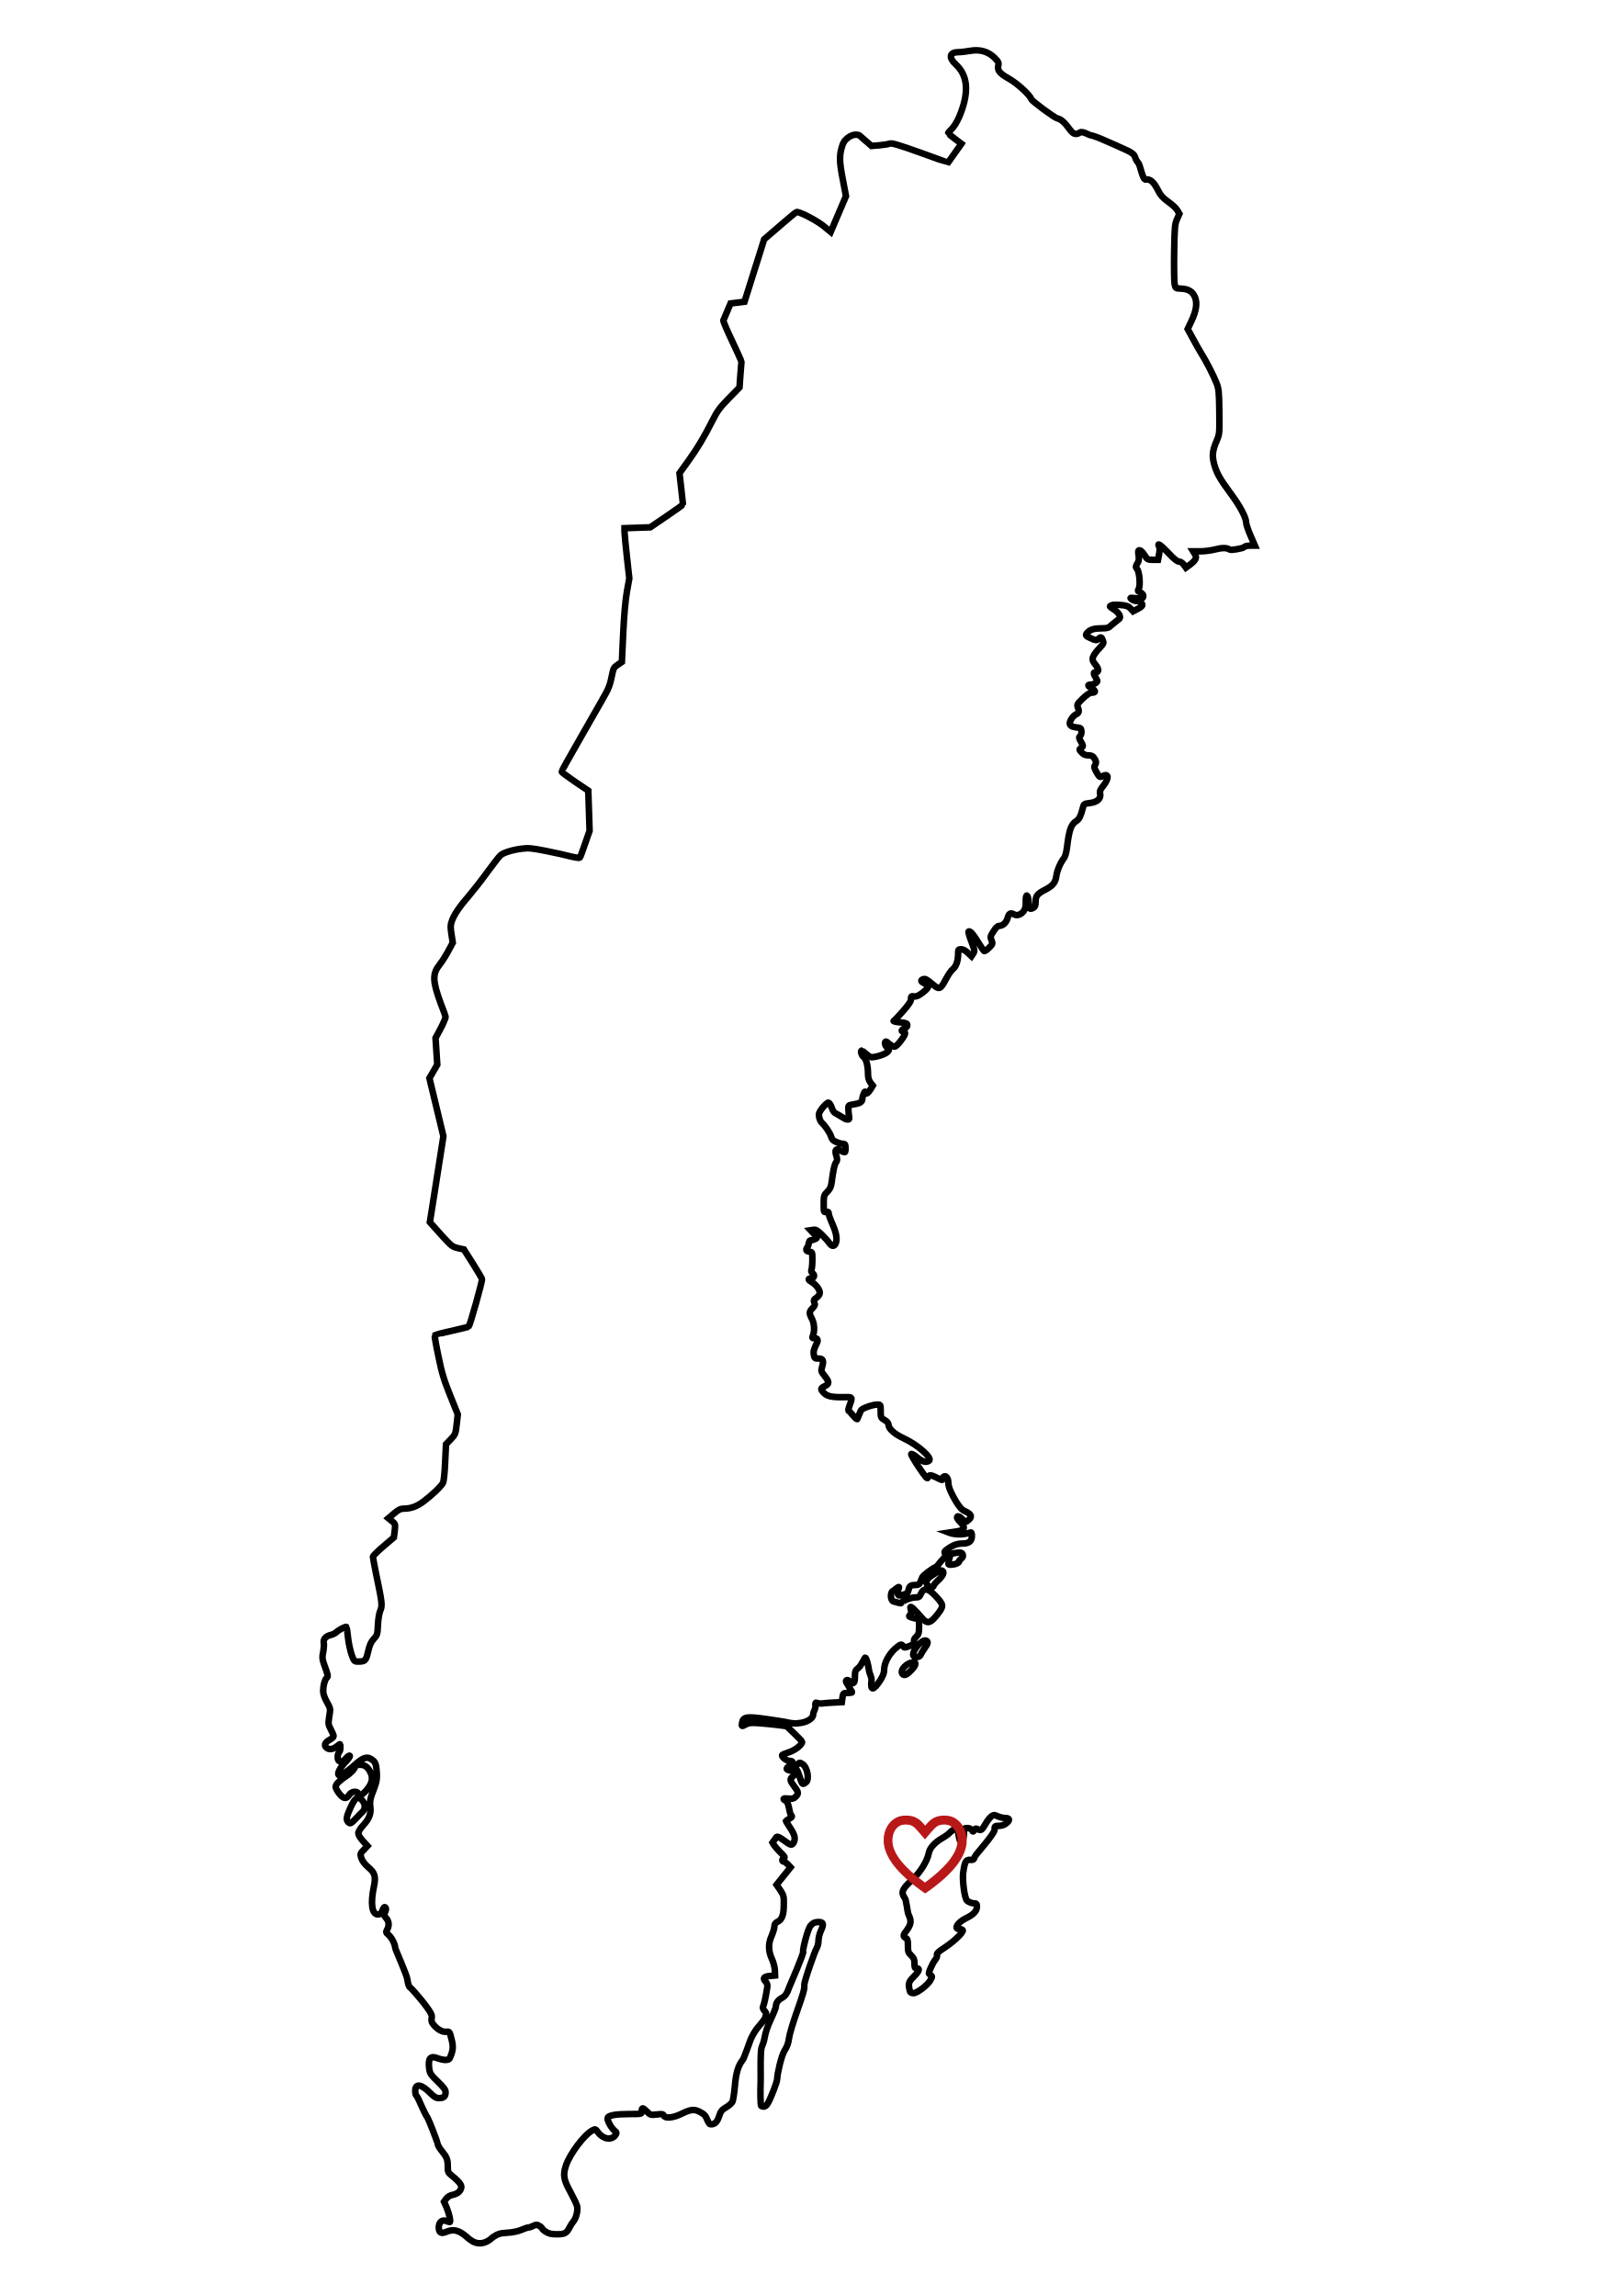
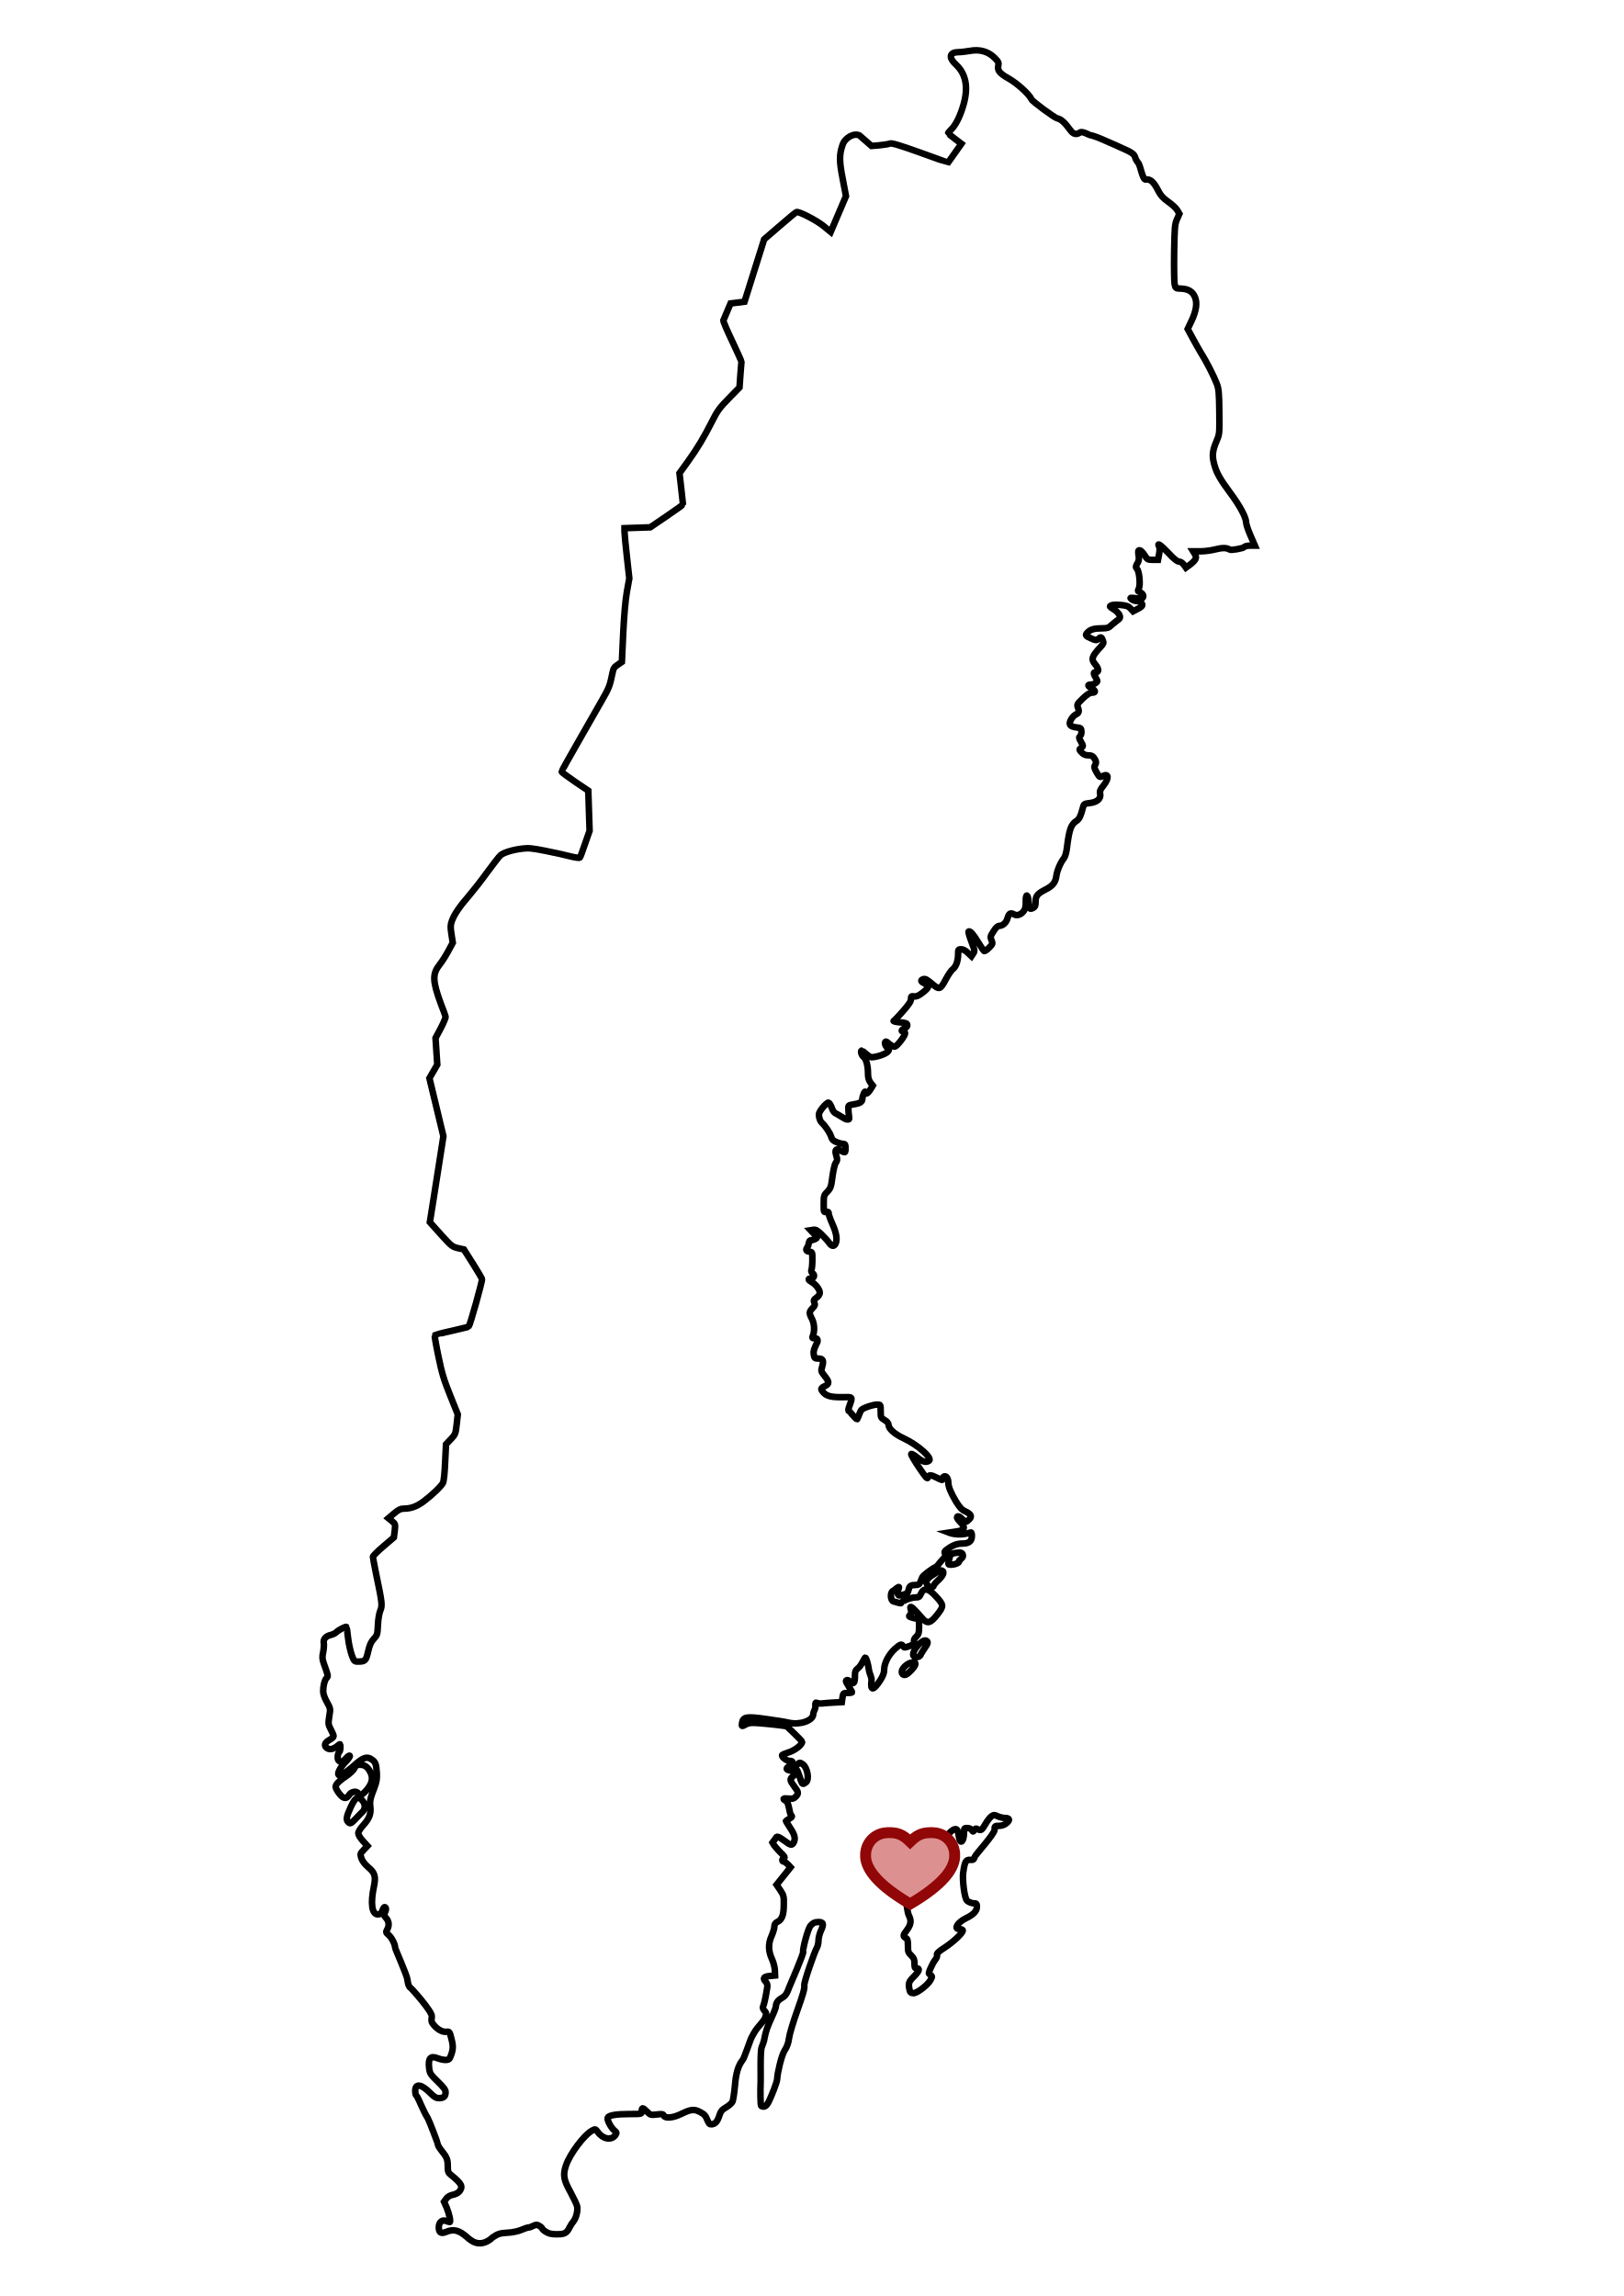
<svg xmlns="http://www.w3.org/2000/svg" version="1.1" id="svg2" x="0px" y="0px" viewBox="0 0 744.1 1052.4" enable-background="new 0 0 744.1 1052.4" xml:space="preserve">
  <g id="layer1">
    <path id="path1380" fill="none" stroke="#000000" stroke-width="3" d="M217.3,1027.7c-0.9-0.4-2.4-1.4-3.3-2.3   c-3.7-3.2-6.1-3.8-9.5-2.4c-2.4,1-3.4,0.4-3.4-2.1c0-2.3,1.5-3.6,3.3-2.9c0.8,0.3,1.5,0.5,1.7,0.5c0.6,0-0.3-4-1.4-6.6l-1.2-2.7   l1-1.4c0.7-0.9,1.8-1.6,3.1-1.8c1.1-0.2,2.4-0.9,2.9-1.5c1.8-2.2,1.1-3.6-3.6-7.4c-1.5-1.2-1.7-1.6-1.7-4.2c0-3.1-0.4-4.1-2.9-7.2   c-1-1.2-1.7-2.5-1.7-3c0-0.5-3.9-10.7-4.6-11.9c-0.8-1.1-2.1-3.9-3.1-6.1c-0.9-2.2-1.9-4.1-2.2-4.3c-0.2-0.1-0.4-1.1-0.4-2.1   c0-3.4,2.8-3,6.6,0.8c2.1,2.1,2.9,2.6,4.3,2.6c2.2,0,3-0.8,3-2.7c0-1.1-0.8-2.2-3.6-4.9c-3.2-3.1-3.6-3.7-3.9-5.9   c-0.6-4.7,0.5-6.1,3.8-4.8c1,0.4,2.6,0.8,3.6,0.8c1.4,0,1.9-0.3,2.3-1.4c1.3-3.2,1.4-4.8,0.5-8.2c-0.8-3.3-0.9-3.5-2.3-3.3   c-1.8,0.2-4-1-5.7-3c-1.2-1.4-1.3-1.9-1-4c0.3-2.2-9.3-12.9-9.8-13.2c-0.7-0.4-1.1-1.5-1.4-3.8c-0.3-2.2-5.6-14-5.6-14.5   c0-1.6-1.6-4.7-3-5.9c-1.3-1.1-1.3-1.3-0.6-2.6c1-1.8,0.7-3.8-0.6-5.2c-0.9-1-1-1.3-0.4-2.7c0.5-1.1,0.5-1.8,0.1-2.1   c-0.4-0.4-0.8,0-1.3,1.3c-0.6,1.5-1.1,1.9-2.1,1.9c-2.8,0-3.5-5.1-1.8-13c0.9-4.4,0.4-6.1-2.6-8.6c-1.7-1.5-2.7-2.8-3.2-4.2   c-0.6-2-0.5-2.1,1.1-3.8l1.7-1.8l-2.1-2.3c-1.2-1.3-2.1-2.8-2.1-3.5c0-0.7,1-2.3,2.3-3.7c2.8-3.1,3.6-5.2,3.2-8.5   c-0.3-2.5-0.1-3.6,2-9c0.9-2.4,1.1-3.9,1-6.2c-0.3-4.5-0.6-5.2-2.3-6.4c-2.2-1.6-4-1-8.1,2.7c-3.4,3.1-6.5,5-7.1,4.4   c-0.7-0.7,0.6-3.3,2.9-5.7c1.4-1.4,2.4-2.8,2.2-3.1c-0.2-0.3-0.9,0.2-1.7,1.1c-1.5,1.8-2.8,2.1-3.6,0.8c-0.5-0.9-0.2-3.2,0.5-3.6   c0.2-0.2,0.5-1.1,0.5-2.1c0-1.7-0.1-1.8-0.9-1.1c-2.1,1.8-3.7,2.2-5,1.5c-1.8-1-1.5-2.6,0.9-3.9c1.1-0.6,1.9-1.3,1.9-1.7   s-0.6-1.8-1.3-3.1c-1.2-2.3-1.2-2.6-0.7-6c0.6-3.5,0.6-3.5-1.1-6.6c-1-1.7-1.7-3.8-1.7-4.8c0-2.5,0.6-5,1.5-6.1   c0.9-1,0.9-0.8-1.2-6.7c-0.7-2-0.8-3-0.3-5.2c0.3-1.5,0.4-3.3,0.3-4.1c-0.4-1.8,0.9-3.3,3.2-3.8c0.9-0.2,2.1-0.8,2.6-1.3   c0.8-0.9,4.3-2.7,4.6-2.4c0.1,0.1,0.4,2.3,0.7,5c0.3,2.7,1.1,6.2,1.7,7.9c1,2.7,1.2,3,2.7,3c3.5,0,3.8-0.3,4.8-4.6   c0.7-3,1.3-4.4,2.6-5.8c1.6-1.7,1.7-2.1,1.9-6.4c0.1-2.6,0.6-5.5,1.1-6.6c1-2.3,0.8-3.7-1.9-16.6c-0.8-4-1.5-7.6-1.5-8   c0-0.4,2.2-2.6,4.8-4.8l4.8-4.1l0.4-3.1c0.3-3,0.3-3.1-1.3-4.4l-1.6-1.3l2.6-2.2c2-1.7,3-2.2,4.5-2.2c3.2,0,5.9-1,8.9-3.2   c3.9-2.9,8.2-7,9-8.6c0.4-0.8,0.8-4.5,1-9.5l0.4-8.2l2.2-2.3c2.1-2.2,2.2-2.5,2.7-6.9l0.5-4.5l-3.5-8.7c-2.9-7.2-3.8-10.2-5.4-18   c-1.1-5.2-1.8-9.5-1.7-9.6c0.1-0.1,3.7-1.1,7.9-2c4.2-1,7.7-1.8,7.7-1.9c0.6-0.6,6.4-21.2,6.1-21.9c-0.2-0.5-2.1-3.7-4.3-7.2   l-4-6.3l-2.7-0.6c-2.6-0.6-3-0.9-7.8-6.2l-5.1-5.7l1.7-10.7c0.9-5.9,2.3-14.7,3.1-19.7l1.4-9l-3.2-13.3l-3.2-13.3l1.8-3.1l1.8-3.1   l-0.4-6.1l-0.4-6.1l2.4-4.5c1.3-2.5,2.3-4.9,2.2-5.3c-0.1-0.5-1.1-3.2-2.2-6c-3.8-10.4-3.9-13.6-0.5-17.9c1-1.2,2.7-3.9,3.9-6.1   l2.1-3.9l-0.6-3.9c-0.5-3.2-0.5-4.2,0.2-6.1c1-2.9,3.7-6.8,7.8-11.5c1.8-2.1,5.6-6.9,8.4-10.8c2.8-3.8,5.5-7.3,6.1-7.8   c1.4-1.2,5.6-2.5,9.8-3c3-0.4,4.7-0.2,10.8,1c4,0.8,9.1,1.9,11.3,2.5c2.3,0.6,4.3,0.8,4.4,0.7c0.2-0.2,1.3-3.1,2.4-6.4l2.1-6   l-0.3-9.2l-0.3-9.2l-6.1-4.1c-3.3-2.3-6.1-4.3-6.1-4.6c0-0.3,3.4-6.4,7.6-13.7c4.2-7.3,9-15.7,10.8-18.9c3.3-5.7,3.7-6.8,4.8-12.2   c0.5-2.5,0.8-3.1,2.5-4.2l1.9-1.3l0.6-13c0.4-8.2,1-15.3,1.7-19.2l1.1-6.1l-1.1-9.9c-0.6-5.4-1.1-10.6-1.1-11.5l0-1.6l5.9-0.2   l5.9-0.2l7.5-5.1c4.1-2.8,7.5-5.2,7.5-5.4c0-0.2-0.4-3.4-0.8-7.3l-0.8-7l3.9-5.4c4.5-6.3,7.3-11,11.1-18.5   c2.3-4.6,3.4-6.1,7.6-10.4l4.9-5l0.4-5.6c0.2-3.1,0.5-5.8,0.5-6.1s-1.8-4.4-4.1-9.2s-4.2-9.2-4.2-9.8l3.3-7.8l3.2-0.4l3.2-0.4   l2.3-7.3c1.3-4,3.3-10.4,4.5-14.3l2.2-7l7.2-6.2c3.9-3.4,7.3-6.2,7.6-6.3c1.1-0.4,9.2,3.8,12.3,6.3l3.4,2.8l3.5-8.2l3.5-8.2   l-1.5-7.9c-1.6-8.2-1.6-11-0.1-15.5c1.1-3.4,5.3-5.7,7.8-4.4l5.5,4.8l3.6-0.3c2-0.2,4.1-0.5,4.8-0.8c0.9-0.3,4,0.6,13.8,4.1   c6.9,2.5,12.7,4.6,12.9,4.6l6.1-8.6c0,0-6.1-4.6-6.1-4.8c0-0.2,0.6-0.9,1.3-1.6c2.1-2,4.2-6.1,5.7-11.3c2.4-8.2,1.2-14.3-3.4-18.6   c-3.5-3.2-3-5.7,1.2-5.7c1.2,0,3.5-0.3,5.3-0.6c4.4-0.8,8.3,0.3,11.2,3.2c1.8,1.8,2,2.3,1.7,3.6c-0.5,2.2,0.7,3.6,4.6,5.8   c4,2.2,9.7,7.4,10.6,9.6c0.4,1,10.5,8.4,11.7,8.7c2,0.5,3.4,1.8,6,5.3c1.5,2.1,2.8,2.4,4.6,1.2c1.1-0.7,4.3,1.3,4.8,1.3   c0.5,0,2.9,0.8,5.2,1.8c2.4,1,10.7,4.7,12.1,5.4c1.9,1,2.8,1.7,3.1,2.9c0.3,0.9,0.9,2,1.4,2.5c1,1,2,8,3.5,7.7   c2-0.4,3.7,1.1,5.7,5.1c1.1,2.2,2.2,3.4,4.6,5.1c1.7,1.2,3.6,2.9,4.1,3.8l1,1.7l-1.1,2.5c-1,2.3-1.1,3.5-1.3,15.1   c-0.1,6.9,0,13.5,0.2,14.6c0.4,2,0.5,2,3.1,2.1c3.3,0.2,5.1,1.3,6.2,3.8c1.2,2.8,0.6,6.4-1.5,10.9l-1.8,3.8c0,0,4.3,8,5.7,10.3   c2.9,4.6,6,10.7,7.6,14.7c0.9,2.3,1.1,4,1.2,12.9c0.1,10.1,0.1,10.2-1.2,13.3c-1.9,4.4-2.2,6.8-1.2,10.6c1.1,4.1,2.5,6.7,7.6,13.6   c4.4,5.9,7.1,11.1,7.1,13.4c0,0.7,0.9,3.4,2,5.9l2,4.6h-2.2c-1.4,0-2.5,0.3-2.9,0.8c-0.4,0.4-5.8,1.5-6.5,1c-1.3-0.9-3.4-0.9-6.9,0   c-1.6,0.4-4.4,0.8-6.3,0.8l-3.5,0l0.8,1.3c1,1.6,0.5,2.7-2.2,4.8l-1.9,1.4l-1-1.4c-0.6-0.8-1.5-1.4-2.2-1.4c-0.8,0-2.4-1.3-4.8-3.9   c-3.5-3.7-5.4-5-4.3-3c0.3,0.6,0.3,1.9,0,3.5l-0.5,2.6l-2.4,0c-2.3,0-2.5-0.1-3.8-2.2c-0.8-1.2-1.8-2.2-2.2-2.2   c-0.7,0-0.8,0.4-0.5,2.3c0.3,1.8,0.1,2.7-0.6,3.8c-0.8,1.4-0.8,1.6-0.1,2.5c1.1,1.2,1.6,7.6,0.8,9c-0.4,0.8-0.5,1.1-0.1,1.3   c1.5,0.6,2.4,1.6,2.1,2.5c-0.3,0.8-0.8,0.9-3.3,0.6c-2.7-0.3-2.9-0.3-2,0.5c0.6,0.4,1.6,0.8,2.3,0.8c1.4,0,2.6,0.8,2.6,1.9   c0,0.4-0.9,1.1-2.1,1.7l-2.1,1.1l-1.2-1.3c-0.9-1-1.9-1.4-4.6-1.6c-1.9-0.2-3.8-0.1-4.3,0.2c-0.8,0.4-0.7,0.6,0.9,1.6   c2.5,1.5,3.8,3.5,2.9,4.5c-0.4,0.4-3.1,2.4-3.8,3.1c-1.1,1.1-1.8,1.3-4.3,1.3c-3.4,0-5.1,0.5-6.4,1.8c-1.3,1.3-1.1,1.7,1.5,2.8   c2.2,1,2.5,1,3.3,0.3c1.2-1.1,1.5-1,2.1,0.6c0.5,1.2,0.3,1.6-1,3c-4.1,4.4-4.5,5.7-2.4,8.1c1.6,1.9,1.7,3.5,0.3,3.5   c-1.3,0-1.3,0.5-0.1,2.6c0.9,1.6,0.9,1.6-0.1,2.4c-0.6,0.4-1.5,0.7-2.2,0.7c-1.6,0-1.5,0.6,0.4,1.7c1.9,1.1,2,2,0.1,2   c-1,0-2.2,0.8-4.2,2.7c-2.6,2.5-2.7,2.8-2.2,4.1c0.7,1.8,0.4,2.6-1,3.2c-0.6,0.3-1.6,1.3-2.1,2.2c-1.3,2.3-0.7,3.3,2.3,3.7   c2.1,0.2,2.3,0.4,2.4,1.8c0.1,0.9-0.2,1.8-0.6,2.2c-0.6,0.5-0.6,0.9,0.4,2.6c1.1,2,1.1,2,0.1,2.8c-1,0.7-1,0.8,0.2,2.1   c0.8,0.9,1.8,1.3,2.8,1.3c1.9,0,2.5,0.4,3.4,2c0.5,1,0.5,1.5,0,2.4c-0.6,1-0.4,1.5,0.7,3.5c1.4,2.3,1.4,2.3,2.8,1.6   c2.8-1.4,2.9,1.1,0.3,4.4c-1.5,1.8-1.8,2.6-1.5,3.8c0.4,2.2-1.4,3.8-4.8,4.2c-2.6,0.3-2.7,0.4-3.2,2.4c-0.9,3.5-1.6,5-2.9,5.8   c-2.5,1.6-3.3,4-4.3,12c-0.3,2.5-0.8,4.3-1.5,5.2c-1.5,1.9-3.1,5.6-3.4,8.1c-0.4,2.9-1.7,4.5-4.9,6.1c-3.7,1.9-4.6,2.9-4.6,5.6   c0,1.7-0.2,2.4-1,2.8c-1.7,0.9-2,0.6-2.2-2.4c-0.2-4-1.4-4.4-1.3-0.5c0.1,1.9-0.2,3.3-0.8,4.2c-1.1,1.7-3.1,2.5-4.4,1.8   c-1.8-1-2.5-0.6-3.1,1.5c-0.6,2.2-2.1,3.6-3.9,3.7c-0.7,0-1.6,0.9-2.6,2.5c-1.5,2.3-1.5,2.6-0.9,4.1c0.6,1.5,0.6,1.7-1.1,3.4   c-1,1-2,1.7-2.3,1.5c-0.3-0.2-1.4-1.9-2.6-3.8c-2.1-3.6-3.9-5.7-4.5-5.1c-0.2,0.2,0.4,2.3,1.3,4.6c1.5,4,1.6,4.3,0.8,5.5l-0.8,1.2   l-1.7-1.6c-1-1-2.2-1.6-3-1.6c-1.3,0-1.4,0.2-1.4,1.9c0,3.4-0.9,6-2.4,7.2c-0.8,0.6-2.2,2.7-3.2,4.6c-2.6,4.9-3,5-6.4,2.1   c-2.1-1.8-3.1-2.4-3.9-2.1c-1.5,0.5-1.3,1.1,0.7,2.1c2.2,1,2,1.7-1.2,4.2c-1.7,1.3-2.8,1.8-3.8,1.6c-1.3-0.2-1.4,0-1.4,1.2   c0,1.1-1,2.5-3.6,5.5c-2,2.3-3.9,4.3-4.3,4.5c-0.4,0.2,0.7,0.5,2.7,0.7c2.6,0.2,3.4,0.4,3.5,1.2c0.1,0.6-0.3,1.1-1.2,1.5   c-1.5,0.7-1.8,1.5-0.6,1.5c0.4,0,0.8,0.4,0.8,0.8c0,1.2-3.5,5.7-4.6,6.1c-1.2,0.4-3.8-2.3-4.1-2.3c-0.9,0-0.6,1.8,0.5,2.8   c1,0.9,1,1,0.2,1.9c-1,1.1-5.2,2.5-7.5,2.5c-0.9,0-4.1-3.1-4.3-3.1c-0.8,0-0.2,2.3,0.8,3c1.2,0.9,2,4,2,7.9c0,1.6,0.4,2.8,1.1,3.8   l1.1,1.4c0,0-2.5,4.4-3,3.5c-0.5-1-0.6-1-1.2,0.3c-0.3,0.7-0.6,1.8-0.6,2.3c0,1.4-1.2,2.1-4,2.5c-2.4,0.4-2.5,0.4-2.4,2.2   c0,1,0.2,2.5,0.3,3.3c0.2,1.4,0.1,1.5-1.1,1.4c-0.7-0.1-4-2.3-4.7-2.6c-1-0.4-1.6-1.2-2.1-2.7c-0.4-1.2-1.1-2.3-1.5-2.4   c-0.4-0.1-1.6,1-2.7,2.3c-1.6,2.1-1.9,2.7-1.6,4.3c0.2,1,0.7,2.2,1.2,2.6c1.6,1.4,3.8,4.7,4.3,6.4c0.4,1.3,0.9,1.9,2.5,2.5   c1.1,0.5,2.5,0.8,3.1,0.8c0.8,0,1,0.4,1,2c0,1.8-0.1,2-1,1.7c-0.6-0.1-2-1.2-2.6-1.2c-1.1,0-1.3,0.9-0.5,3.4   c0.4,1.2,0.3,1.9-0.4,2.8c-0.5,0.7-1.1,3.4-1.5,6.3c-0.6,4.7-0.8,5.3-2.3,6.9c-1.6,1.6-1.7,1.9-1.7,5.6c0,3.8,0,3.9,1.1,3.7   c0.9-0.2,1.2,0,1.2,0.8c0,0.6,0.8,2.8,1.8,5c1.8,4.1,2.2,7,1.3,8.8c-0.7,1.4-1.8,1.2-2.9-0.4c-0.5-0.8-2.1-2.5-3.4-3.8   c-1.9-1.9-2.8-2.4-3.8-2.2l-1.3,0.2l1.6,1.7c1.6,1.6,1.6,1.7,0.6,2.3c-0.6,0.3-1.6,0.6-2.2,0.6c-0.9,0-0.9,2.4-1.3,2.9   c-1.1,1.4-0.9,2.1,0.7,2.3c1.4,0.2,1.4,0.2,1.4,3.8c0,2-0.2,4-0.4,4.5c-0.3,0.6-0.1,1.1,0.5,1.6c1.2,0.8,0.7,2.4-0.8,2.4   c-1.4,0-1.3,0.7,0.3,1.6c1.9,1,3.8,3.5,3.8,4.9c0,0.8-0.6,1.7-1.5,2.3c-1.3,0.9-1.4,1.3-1,2.3c0.4,0.9,0.3,1.4-0.8,2.5   c-1.6,1.6-1.7,2.3-0.3,4.9c1.1,2.1,1.3,5.4,0.5,7.6c-0.5,1.2-0.4,1.3,0.8,1.3c1,0,1.3,0.3,1.3,1.3c0,0.7-2.2,3.8-1.8,5.9   c0.3,2,0.5,2.1,2.1,2.1c2.2,0,2.6,0.9,1.8,3.7c-0.6,2-0.5,2.2,0.9,4c2.4,3,2.5,3.8,0.4,4.9c-2.1,1-2.2,1.4-0.6,3.1   c1.5,1.6,3.8,2.1,8.8,2c4.5-0.1,4.5-0.2,3.1,3.7c-0.7,1.9-0.8,2.6-0.3,2.7c0.4,0.1,3,3.7,3.7,3.7c0.2,0,1.5-3.9,2-4.3   c1.1-1,5.3-2.4,7.3-2.4c1.4,0,1.5,0,1.5,3c0,2.9,0.1,3.1,1.8,4.1c1.1,0.6,1.8,1.5,1.8,2.1c0,1.9,2.7,4.3,7,6.3   c6.5,3,13.4,9.2,11.5,10.3c-1.4,0.9-3,0.4-5.4-1.6c-1.4-1.1-2.6-1.8-2.7-1.5c-0.1,0.3,1.5,3.1,3.6,6.2c3.2,4.7,3.8,5.4,4.1,4.5   c0.3-1.3,1.3-1.3,4.2,0.2c2.3,1.2,2.5,1.2,2.5,0.3c0-0.4,0.3-0.8,0.8-1c0.9-0.3,1.8,1.1,1.8,2.9c0,1.9,1.2,4.7,3.5,8.6   c1.7,2.7,2.6,3.8,4.2,4.5c2.8,1.3,3.3,2.4,1.8,3.8c-1.5,1.4-1.7,1.4-3.1-0.2c-1.2-1.3-2.4-1.7-2.4-0.7c0,0.3,0.7,1.3,1.6,2.2   c2.5,2.6,1.9,3.6-2.1,4.2l-3.3,0.5c0,0,4.6,1.8,9.7,0c0.7-0.3,0.9,0.1,0.9,1.5c0,2.4-1.3,3.5-4.3,3.5c-2.4,0-4.4,0.7-7.1,2.7   c-1.2,0.8-1.3,1.2-0.9,2c0.4,0.8,0.2,1.3-1.3,2.8c-1,1-2.3,3.1-3,3.3c-1.7,0.7-5.6,3.7-6.1,4.6c-0.2,0.4-0.6,1.4-0.9,2.2   c-0.4,1.1-0.9,1.4-2.2,1.4c-2.2,0-2.8,0.4-3.2,2.2c-0.4,1.6-0.8,1.9-3.1,2.4c-1.6,0.4-1.7,0.3-1.9-1.1c-0.1-0.8,0.6-1.9,0.6-2.4   c0-0.8-2.2,1.4-2.7,1.6c-1.4,0.5-1.3,4.3,0.1,4.8c0.6,0.2,3.6,1.1,3.6,0.8c0-0.8,4.4-2.6,6.4-2.6c1.6,0,2-0.2,2.5-1.4   c1.4-3.2,3.4-3,6.9,0.8c3.8,4.1,3.8,4.5,0.8,8.4c-3.2,4.1-4.6,4.5-7,1.7c-3.8-4.4-5.2-5.6-5.4-5c-0.1,0.4,0.9,2.4,0.1,3.2   c-0.9,1-0.9,1,0.5,1.5c0.8,0.3,1.8,0.5,2.4,0.5c0.9,0,1,0.4,1,3.5c0,3.1-0.2,3.7-1.3,4.8c-0.9,0.8-1.2,1.6-1,2.3   c0.2,0.9-0.1,1.2-2.1,2c-2.2,0.8-2.4,0.8-2.9,0.1c-0.7-1.2-1.2-1.1-3.9,1.3c-2.8,2.6-4.8,6.5-4.8,9.4c0,1.5-0.5,2.8-1.8,4.9   c-3.2,4.9-4.6,4.9-4,0.1c0.2-1.3-0.9-3.2-1.1-4.4c-0.5-3.4-1.3-6.1-1.8-6.1c-0.2,0-1.9,3.7-2.9,4.5c-1.6,1.3-1.8,1.7-1.8,4.1   c0,3-0.6,3.8-2,2.5c-1.1-1-2.1-1.1-2.1-0.2c0,0.4,2.9,4.8,2.8,5c-0.2,0.2-1.1,0.3-2.2,0.3c-1.8,0-1.9,0.1-2.2,2.1l-0.3,2.1   c0,0-6.7,0.3-8,0.5c-1.5,0.2-2.8,0.2-3.5-0.2c-1.1-0.6-0.3,1.8-0.8,2.8c-0.4,0.8-0.8,1.9-0.8,2.4c0,3-6.2,5.1-11.3,3.9   c-1.6-0.4-6.3-1.1-10.5-1.7c-8.6-1.2-10.3-1-10.8,1.7c-0.3,1.8-0.2,1.9,1.7,0.8c1.3-0.7,2.5-0.8,5.6-0.6c5.5,0.4,13,1.3,13.2,1.5   c0.1,0.1,7,6.6,7,7.1c0,1.4-3.4,4-6.4,4.9c-1.6,0.5-2.8,1-2.8,1.3c0,0.9,2.1,2.5,3.3,2.5c1.9,0,2,0.8,0.3,2.1c-1.9,1.4-2,1.9,0,2.3   c2.4,0.5,2.9,1.5,1.3,2.8c-1.5,1.2-1.4,1.7,1.1,5.1c1.6,2.1,1.6,2.8,0.2,4.2c-0.9,0.9-1.5,1-3.3,0.8c-2.5-0.3-2.9,0.2-1,1.1   c1.1,0.5,1.6,5.8,2.1,6.3c0.8,0.8,0.7,1-0.6,1.8c-0.8,0.5-1.5,1-1.6,1c-0.1,0.1,0.8,1.5,1.9,3.2c2.1,3.1,2.6,5,1.6,6.8   c-0.8,1.4-1.3,1.3-4.4-1c-1.9-1.4-2.9-1.9-3.4-1.6l-1.9,2.6c0.6,1.2,2.3,3.1,3.6,4.4c1.8,1.7,2.3,2.4,1.7,2.6c-1,0.4-1,1.7-0.1,1.7   c0.4,0,1.2,0.6,1.9,1.3l1.2,1.3l-6.4,8l1.7,2.5c1.5,2.3,1.7,2.8,1.6,6.6c0,4.7-0.8,6.9-2.9,7.9c-1,0.5-1.4,1.1-1.4,2.1   c0,0.8-0.6,2.8-1.3,4.4c-1.6,3.5-1.5,7,0.2,10.6c0.6,1.3,1.2,3.5,1.3,4.9l0.1,2.6l-2.1,0.2c-3,0.2-3.7,1-2.3,2.5   c0.8,0.9,1,1.6,0.8,2.9c-0.8,5-1.5,7.9-1.9,8.6c-0.3,0.6,0,1.3,1.1,2.5c0.8,0.9-0.2,2.4-0.2,2.6c0,0.8-2.7,3.8-3.6,4.9   c-1,1.2-2.2,3.4-2.9,4.9c-0.6,1.6-3.1,8.7-3.6,9.4c-2.2,2.8-3.2,6-3.7,12.1c-0.3,3.3-0.8,6.5-1.1,7.2c-0.3,0.7-1.7,1.9-2.9,2.6   c-1.9,1.1-2.5,1.8-3.1,3.7c-0.9,2.8-1.8,3.9-3.5,4.1c-1,0.1-1.3-0.2-2.1-2.1c-0.7-1.8-1.3-2.5-3.2-3.5c-2.8-1.5-4.3-1.3-8.8,0.9   c-3.7,1.8-7.3,2.1-7.9,0.7c-0.3-0.7-0.8-0.8-3.2-0.5c-2.8,0.3-2.9,0.3-4.6-1.4c-1.9-1.9-2.3-1.9-2.3,0c0,1.2-0.1,1.2-5.8,1.2   c-6,0-9.4,0.6-9.8,1.7c-0.4,1,1.5,4.5,3,5.8c1.2,1,1.2,1.1,0.5,2.2c-1.8,2.5-5.7,1.8-8-1.4c-1.1-1.5-1.2-1.5-2.5-0.8   c-3.7,1.9-10.3,10.7-12.1,16c-1.5,4.4-1.1,6.6,2,12.2c1.5,2.8,2.9,5.7,3.1,6.6c0.4,2-0.5,5.5-1.7,6.9c-0.5,0.6-1.3,1.8-1.8,2.8   c-1.3,2.6-2.2,3.1-5.8,3.1c-2.5,0-3.7-0.3-5-1.1c-1-0.6-1.7-1.3-1.7-1.5c0-0.2-0.6-0.8-1.3-1.2c-1.1-0.7-1.4-0.7-2.7-0.1   c-0.8,0.4-1.8,0.8-2.3,0.8c-0.5,0-1.9,0.5-3.3,1.1c-1.4,0.6-4,1.2-6.4,1.3c-3.4,0.2-4.3,0.5-6.7,2.1   C222.9,1028.3,219.8,1028.8,217.3,1027.7z M348.8,965.2c-0.3-0.5-0.4-6.8-0.2-11.2c0.1-1.4-0.3-13.9,0.5-15.7   c0.5-1.2,1.1-2.9,1.2-3.8c0.6-3.3,1.4-5.6,3.3-9.7c1.1-2.3,2-4.7,2-5.2c0-1.5,0.9-2.8,2.7-3.8c1.7-1,2.3-1.9,3.5-5.2   c0.4-0.9,6.7-15.5,6.3-16.1c-0.4-0.6,2.1-10.5,3.4-11.9c1.1-1.2,1.9-1.6,3.4-1.6c2.5-0.1,2.8,0.8,1.3,4c-0.6,1.3-1.1,3.3-1.1,4.5   c0,1.3-0.4,2.8-1,3.8c-0.6,0.9-5.7,15.1-5.5,16.7c0.2,1.5-0.6,4.2-3.2,11.5c-1.9,5.3-3.6,11-3.8,12.7c-0.3,2.2-0.8,3.8-2.1,5.8   c-1.4,2.2-3.3,10.7-3.3,12.6c0,1.9-3,8.9-3.7,10.3c-0.8,1.8-1.6,2.6-2.3,2.7C349.6,965.6,348.9,965.4,348.8,965.2z M416.8,911.9   c-0.6-2.9-0.3-3.6,2-5.9c2.5-2.5,2.9-3.8,1.3-3.8c-0.9,0-1-0.3-1-2.2c0-1.8-0.3-2.5-1.5-3.7c-1.4-1.3-1.5-1.8-1.5-4.5   c0-2.4-0.2-3.1-1-3.5c-1.3-0.7-1.3-1.3,0.3-3.3c2.1-2.8,2.4-4.5,1.1-7.1c-0.8-1.6-1-6.8-1.9-8c-1.8-2.4-1.1-4.2,3.1-7.9   c3.8-3.4,7.2-8.8,7.9-12.4c0.4-2.5,2.7-5,6.1-7c1.5-0.8,3.2-2.1,3.9-2.9c0.7-0.7,1.7-1.3,2.2-1.3c0.9,0,1.2,0.5,1.7,3.7   c0.6,3.7,2.3,2,2.3-2.3c0-1.8,0.1-1.9,1.5-1.9c0.9,0,1.7,0.4,2.1,0.9c0.5,0.9,0.6,0.9,1.1,0c0.4-0.7,0.8-0.8,1.5-0.4   c1.6,0.8,1.9,0.6,3.6-2.3c0.9-1.6,2.2-3.2,2.8-3.6c1.1-0.7,1.4-0.7,2.8,0c0.9,0.4,2.4,0.8,3.4,0.8c2.2,0,2.4,1,0.5,2.5   c-0.8,0.7-2.1,1.1-3.3,1.1c-1.9,0-2,0.1-2,1.8c0,1.9-8.9,11.6-9.1,12.4c-0.4,1.3-0.7,1.5-2.1,1.4c-1.9-0.2-2.5,0.8-3.2,6   c-0.4,2.6,0.5,11.8,1.9,12.8c0.8,0.6,2.1,1.1,2.9,1.1c1.3,0,1.5,0.2,1.5,1.6c0,1.9-1.5,3.6-5.1,5.3c-3.8,1.9-5.6,4.9-3,4.9   c0.7,0,1.4,0.2,1.6,0.5c0.5,0.9-3.9,5.1-8.1,7.9c-3,1.9-3.9,2.8-3.7,3.5c0.2,0.5-0.2,1.5-0.8,2.2c-0.6,0.7-1.5,2.4-2.1,3.8   c-1,2.4-1.1,2.5-0.1,3.1c0.9,0.7,0.9,0.8-0.1,2.6c-1.3,2.2-6,5.8-7.7,5.8C417.4,913.5,417,913.2,416.8,911.9z M159.5,835.1   c-1-1-0.7-2.6,1.2-6.7c2.1-4.6,3.4-5.4,5.3-3.2c1.5,1.7,1.5,3.9,0.2,5.2c-0.6,0.5-1.3,1.3-1.7,1.7   C160.7,836.1,160.6,836.2,159.5,835.1z M156.9,823.6c-0.6-0.4-1.6-1.6-2.2-2.6c-1-1.6-1.1-2-0.5-3.1c0.4-0.7,2.2-2.3,4.2-3.6   c2.1-1.4,3.7-3,4.1-3.9c0.5-1.3,0.9-1.5,2.6-1.5c2.2,0,3.7,1.2,4.9,4c1,2.4,0.4,4.8-2,7.6c-2.1,2.4-3.3,2.9-3.8,1.6   c-0.5-1.3-3.1-1-4.1,0.5C159.1,824.2,158.2,824.5,156.9,823.6z M367.1,816.3c-0.3-0.8-1.5-4.8-1.9-5c-1-0.4-0.9-1.5,0.3-2.6   c0.9-0.9,1.1-0.9,2.3-0.1c2.2,1.4,3.3,7.2,1.5,8.4C368,818,367.7,817.9,367.1,816.3z M413.7,767.4c-1.7-1.7,2.1-5.7,5.2-5.4   c1.2,0.1,0.6,1.7-1.4,3.7C415.7,767.6,414.5,768.2,413.7,767.4z M418.5,758.4c0-2.5,4.2-7.1,5.9-6.4c1.1,0.4,0.9,1.4-0.6,3.4   c-0.7,1-1.5,2.3-1.8,2.9C421.5,760,418.5,760,418.5,758.4z M425.2,726.7c-1.3-1.3-0.6-3,1.8-4.5c1.2-0.8,2.5-1.7,3-2   c0.5-0.3,1.2-0.5,1.7-0.3c1.3,0.5,0.6,2.3-1.8,4.5c-1.1,1-2,2.1-2,2.4C427.8,727.8,426.1,727.7,425.2,726.7z M434.8,715.6   c0.7-3.3,0.8-3.4,3.1-3.8c2.7-0.4,3.4-0.1,3.4,1.5c0,0.8-2,2-1.8,2.3c0.4,0.6-1.8,1.6-3.7,1.6C434.5,717.2,434.5,717.1,434.8,715.6   z" />
  </g>
  <g id="Favorite">
    <g>
-       <path fill="#B91818" d="M432.7,832.2c0.5,0,1.1,0,1.7,0.1c3.7,0.4,8,3.7,8.6,10.2v2.1c-0.5,6.2-5.2,13.8-19,23.3    c-13.8-9.5-18.5-17.2-19-23.3v-2.1c0.5-6.4,4.8-9.8,8.6-10.2c0.6-0.1,1.2-0.1,1.7-0.1c4.3,0,6.4,1.8,8.7,4.6    C426.3,834,428.4,832.2,432.7,832.2 M432.7,836.3c-2.5,0-3.5,0.7-5.6,3.1l-3.2,3.7l-3.2-3.7c-2-2.4-3.1-3.1-5.6-3.1    c-0.4,0-0.8,0-1.3,0.1c-1.7,0.2-4.4,2-4.8,6.3v1.8c0.5,5.4,5.5,11.6,14.9,18.4c9.4-6.9,14.4-13.1,14.9-18.4v-1.8    c-0.4-4.3-3.1-6.1-4.8-6.3C433.5,836.3,433.1,836.3,432.7,836.3L432.7,836.3z" />
+       <path fill="#DD9090" stroke="#910606" stroke-width="5" stroke-miterlimit="10" d="M426.5,840c0.6,0,1.2,0,1.8,0.1    c4,0.3,8.6,3.4,9.2,9.3v2c-0.5,5.6-5.6,12.6-20.4,21.3c-14.8-8.7-19.9-15.7-20.4-21.3v-2c0.6-5.9,5.2-9,9.2-9.3    c0.7-0.1,1.3-0.1,1.8-0.1c4.6,0,6.8,1.7,9.4,4.2C419.7,841.7,421.9,840,426.5,840" />
    </g>
  </g>
</svg>
